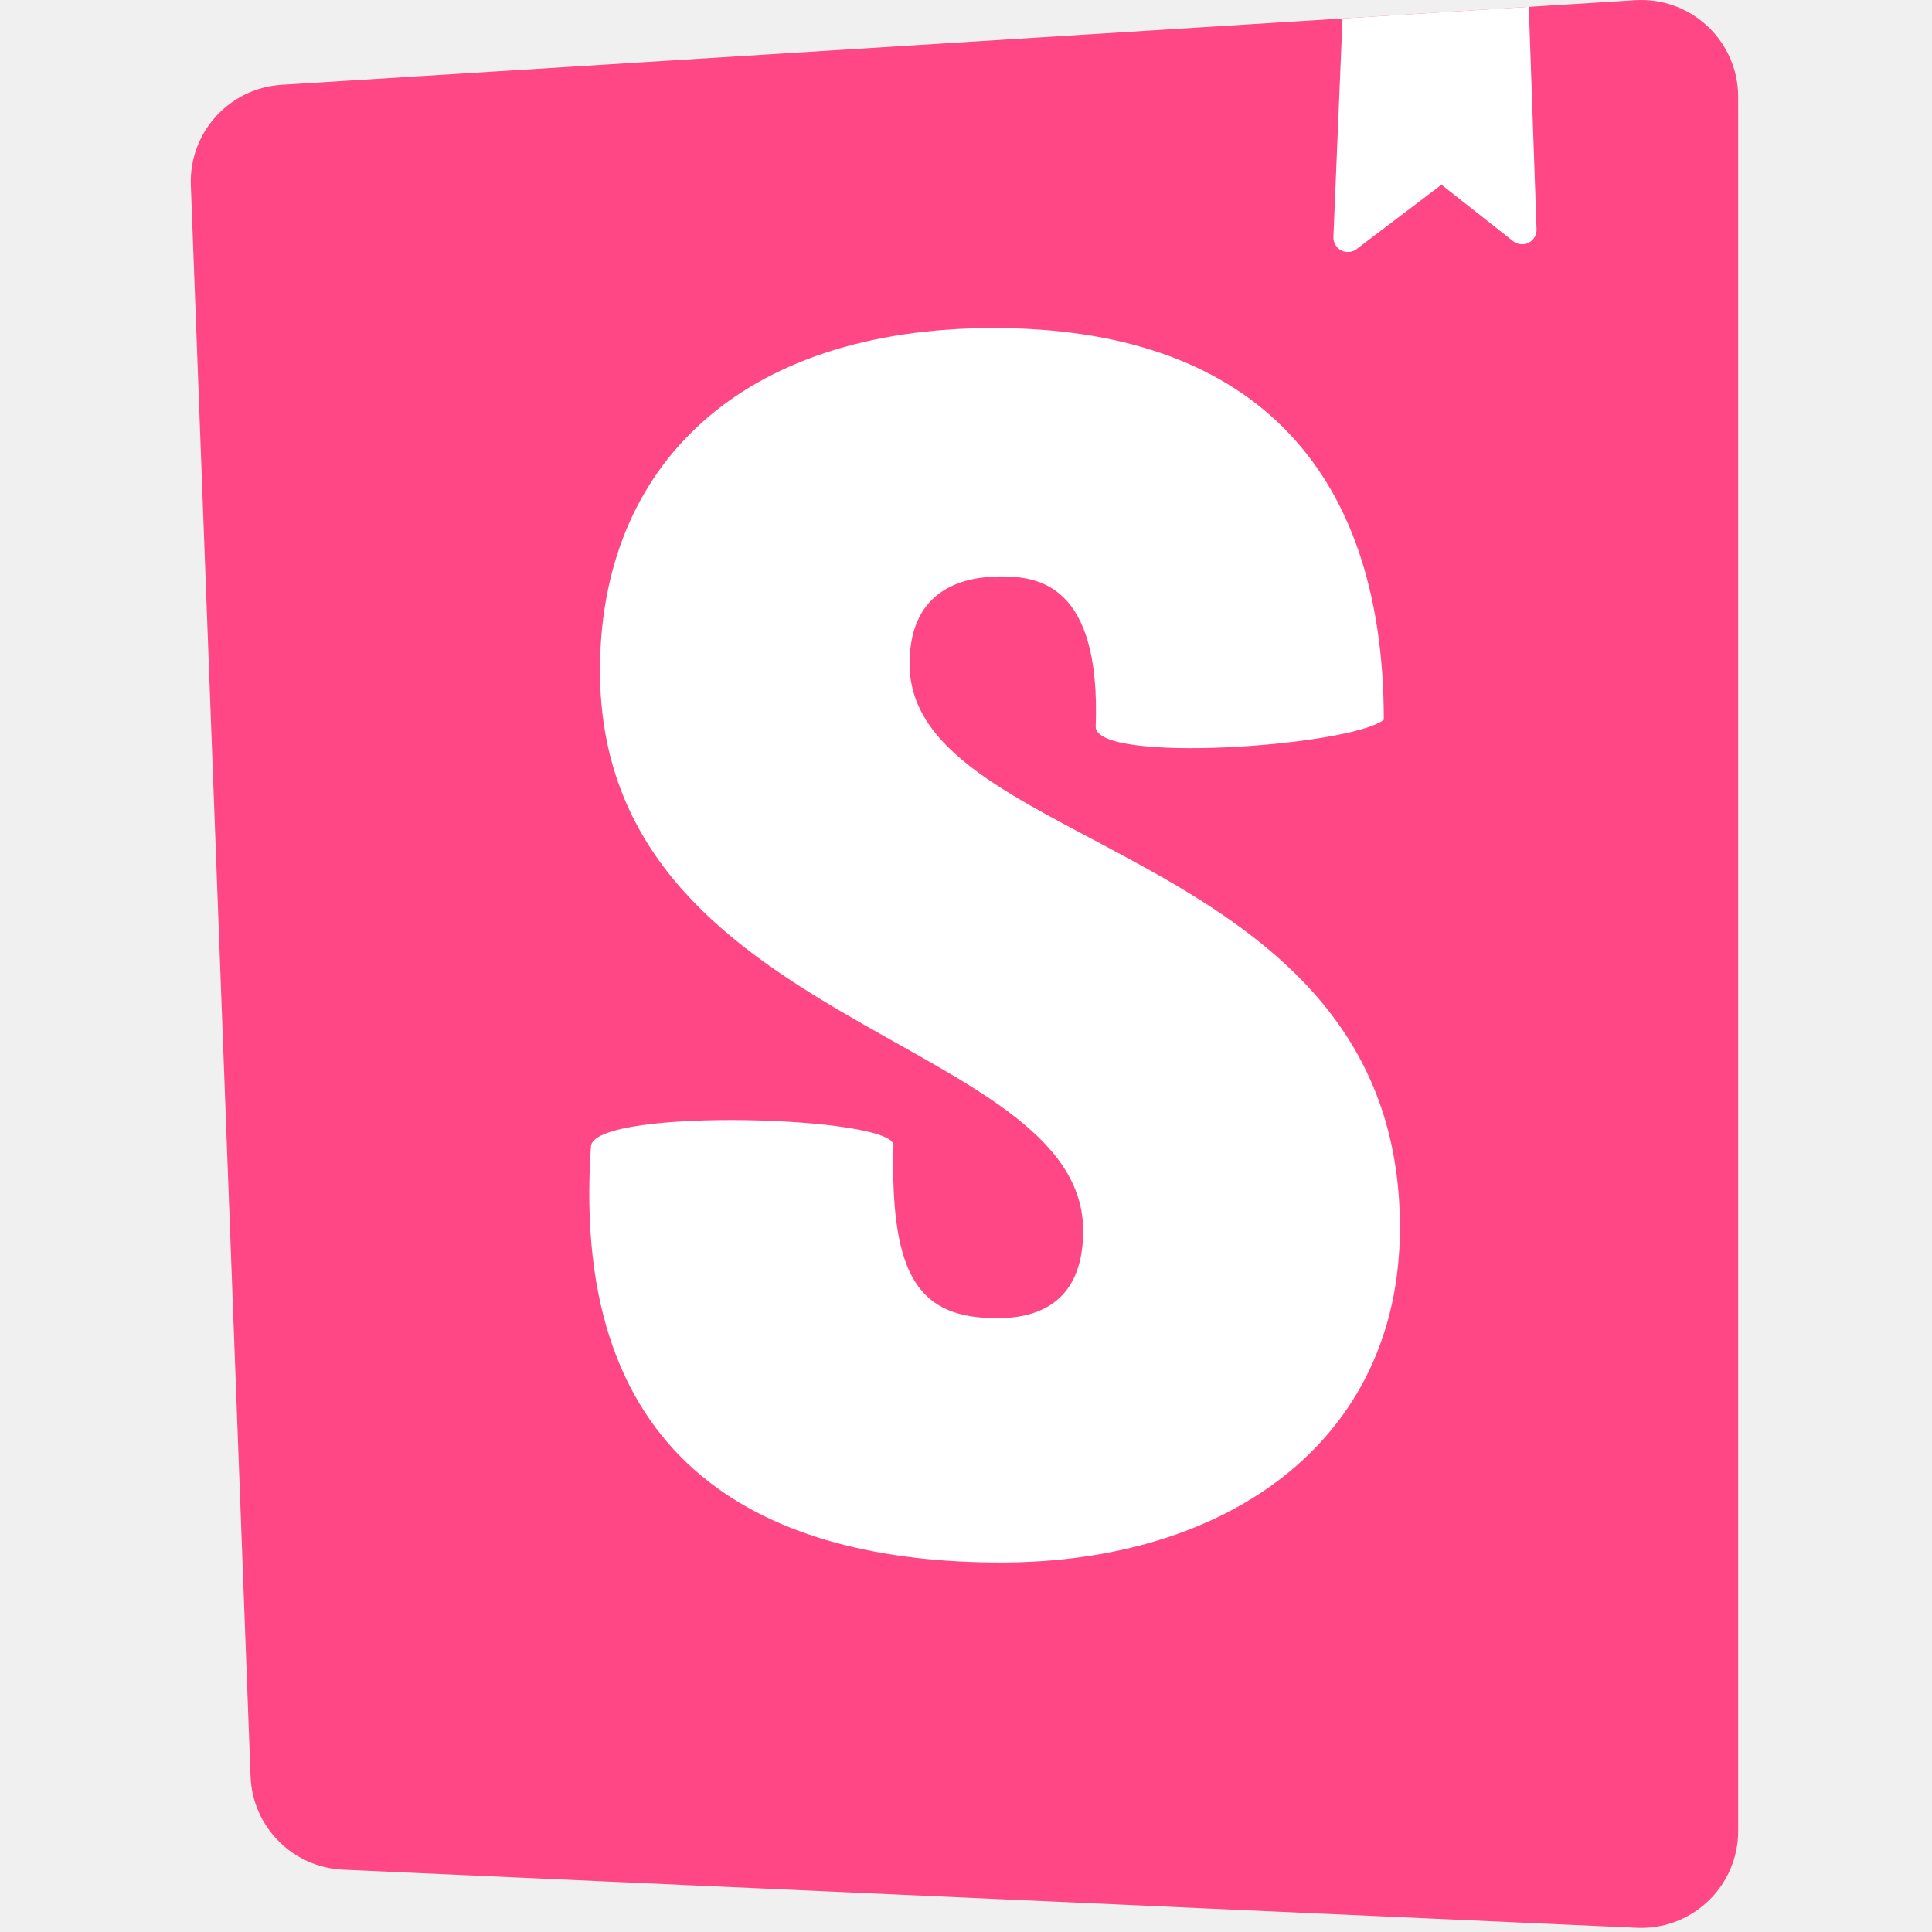
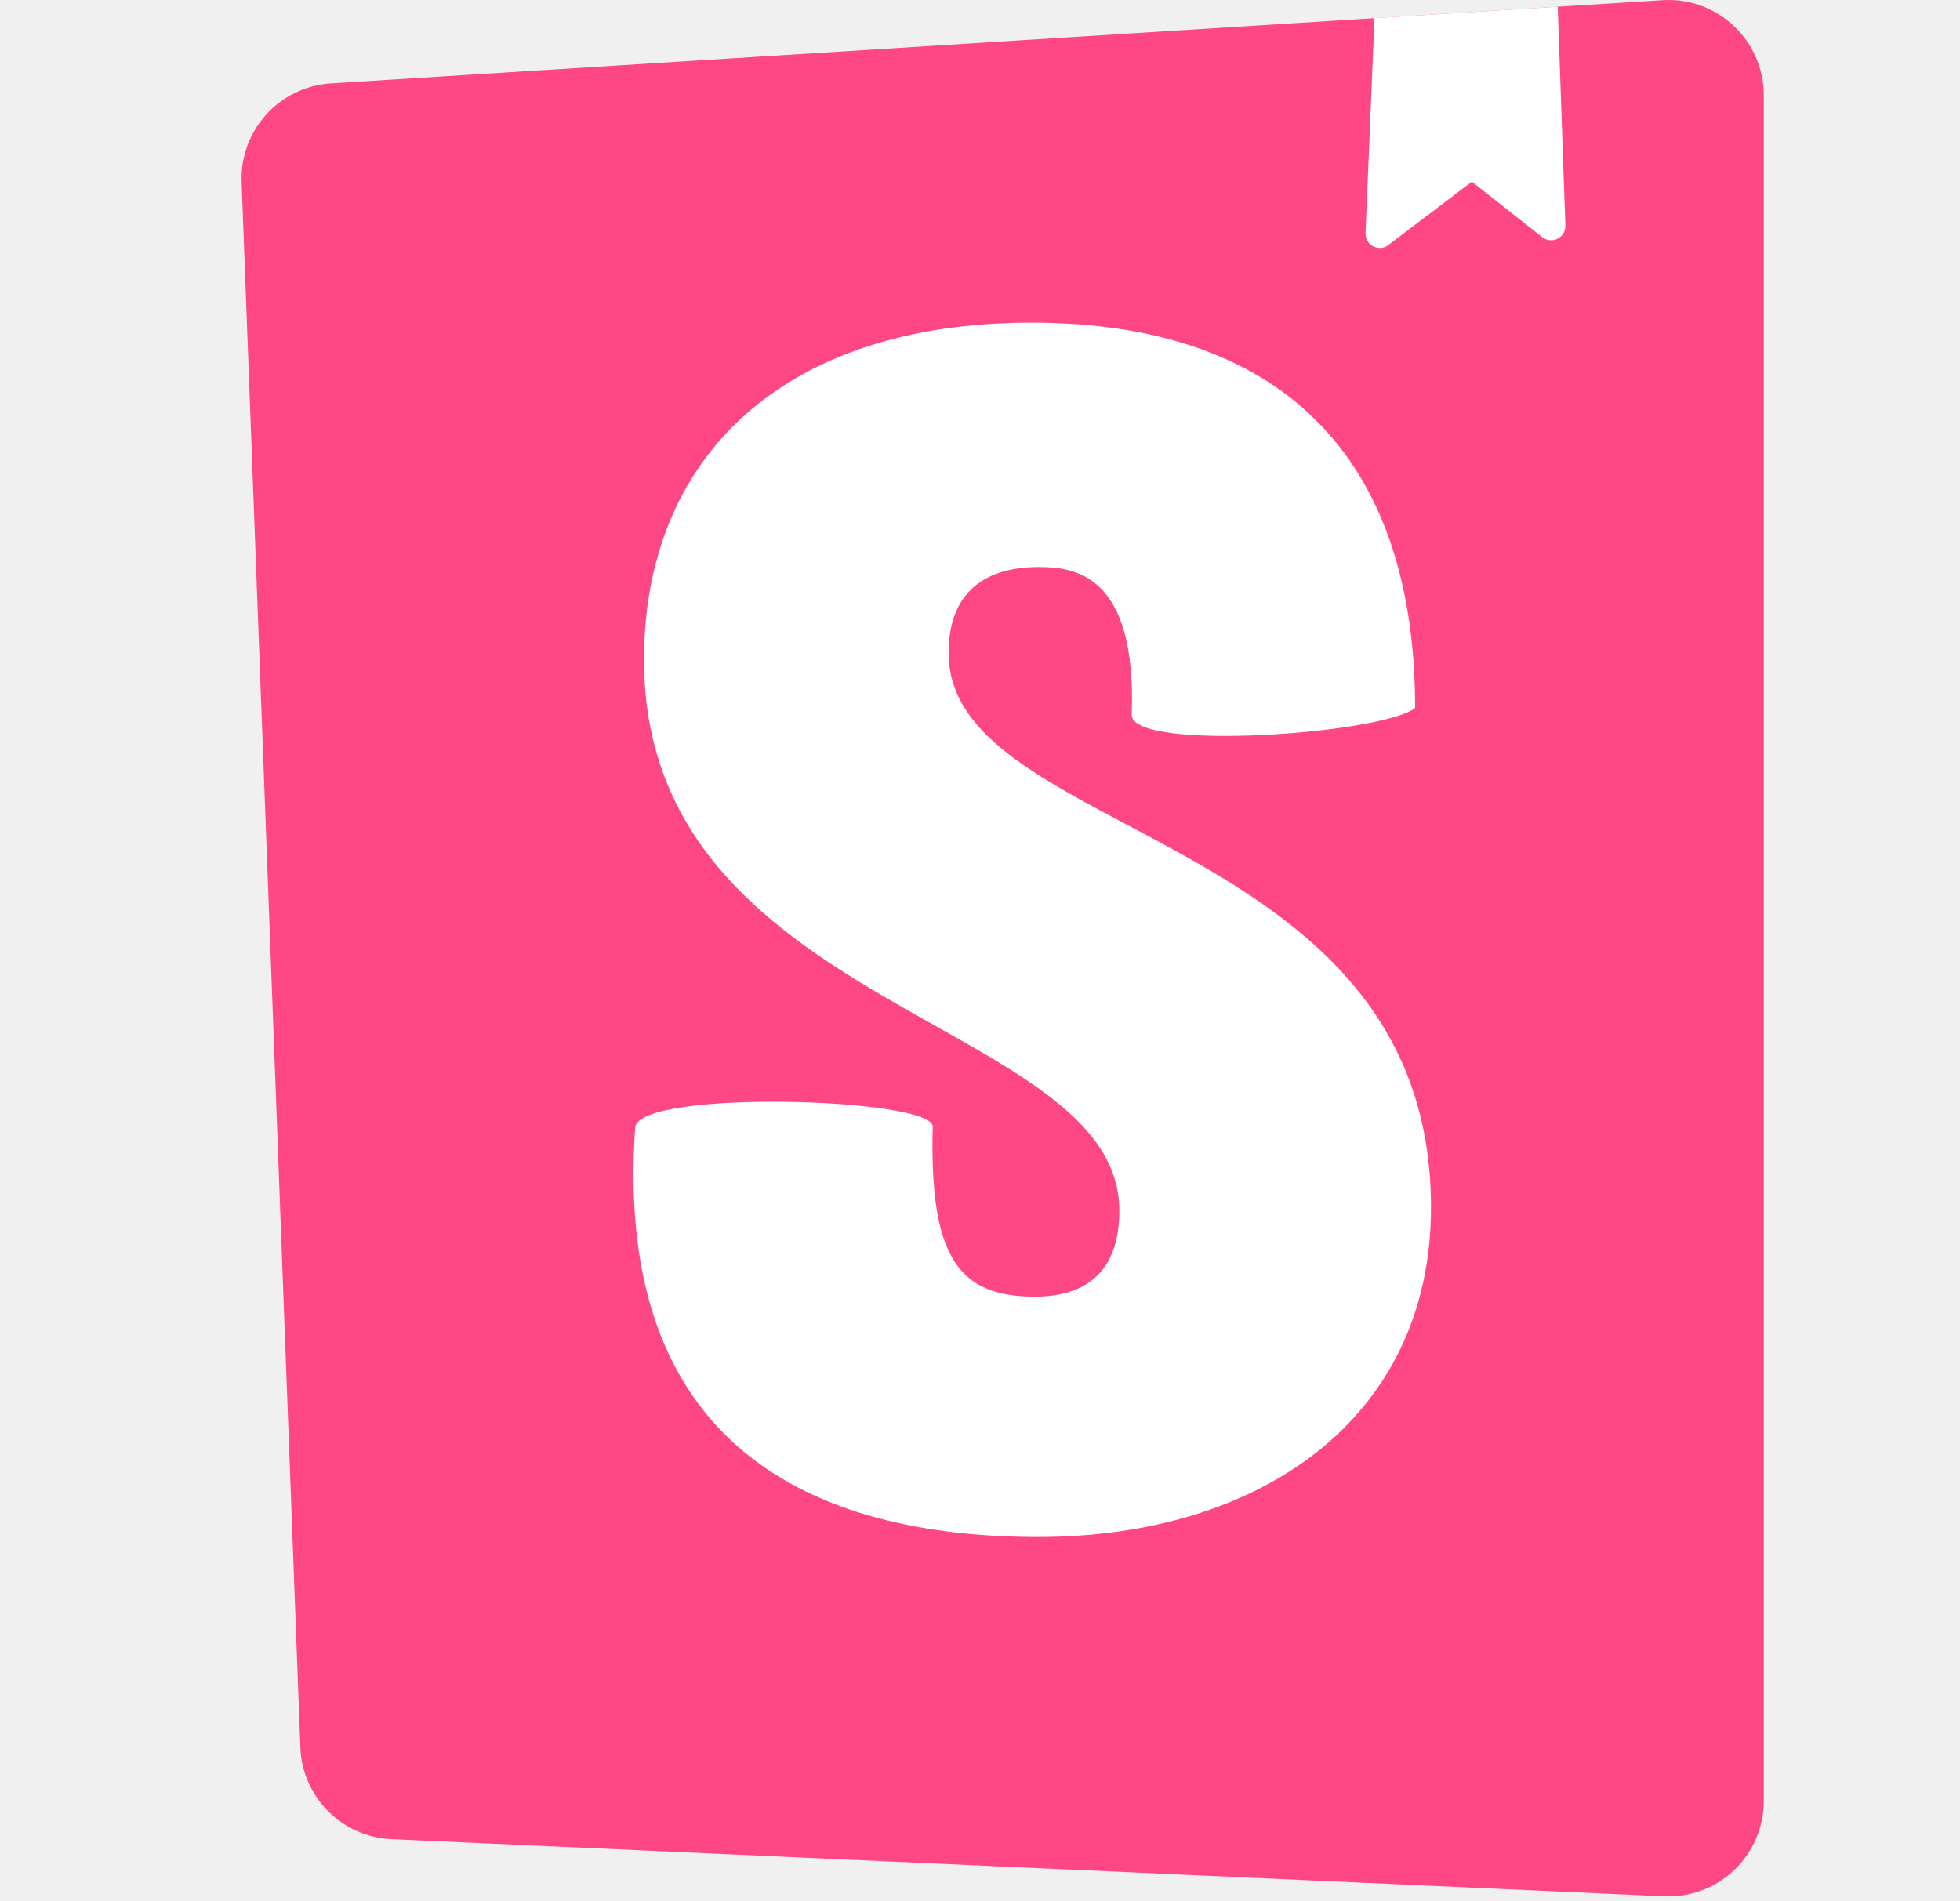
- <svg xmlns="http://www.w3.org/2000/svg" xmlns:xlink="http://www.w3.org/1999/xlink" width="800px" height="800px" viewBox="-31.5 0 319 319" version="1.1" preserveAspectRatio="xMidYMid">
+ <svg xmlns="http://www.w3.org/2000/svg" width="33" height="32" viewBox="0 0 33 32" fill="none">
+   <g clip-path="url(#clip0_310_100)">
+     <path d="M5.057 29.424L4.068 3.067C4.035 2.196 4.702 1.459 5.572 1.404L27.991 0.003C28.876 -0.052 29.638 0.62 29.693 1.505C29.695 1.539 29.696 1.572 29.696 1.606V30.327C29.696 31.213 28.977 31.932 28.091 31.932C28.067 31.932 28.043 31.932 28.019 31.93L6.589 30.968C5.754 30.93 5.088 30.259 5.057 29.424Z" fill="#FF4785" />
+     <mask id="mask0_310_100" style="mask-type:luminance" maskUnits="userSpaceOnUse" x="4" y="0" width="26" height="32">
+       <path d="M5.057 29.424L4.068 3.067C4.035 2.196 4.702 1.459 5.572 1.404L27.991 0.003C28.876 -0.052 29.638 0.62 29.693 1.505C29.695 1.539 29.696 1.572 29.696 1.606V30.327C29.696 31.213 28.977 31.932 28.091 31.932C28.067 31.932 28.043 31.932 28.019 31.93L6.589 30.968C5.754 30.93 5.088 30.259 5.057 29.424Z" fill="white" />
+     </mask>
+     <g mask="url(#mask0_310_100)">
+       <path d="M22.991 3.925L23.144 0.242L26.223 0L26.356 3.798C26.36 3.93 26.257 4.041 26.125 4.046C26.068 4.048 26.013 4.03 25.968 3.995L24.781 3.059L23.375 4.126C23.27 4.206 23.12 4.185 23.04 4.08C23.006 4.035 22.989 3.981 22.991 3.925ZM19.054 12.036C19.054 12.66 23.261 12.361 23.826 11.922C23.826 7.669 21.544 5.433 17.364 5.433C13.185 5.433 10.843 7.703 10.843 11.108C10.843 17.038 18.846 17.152 18.846 20.387C18.846 21.295 18.402 21.834 17.424 21.834C16.149 21.834 15.645 21.183 15.704 18.97C15.704 18.489 10.843 18.34 10.695 18.97C10.318 24.333 13.659 25.88 17.483 25.88C21.188 25.88 24.093 23.905 24.093 20.33C24.093 13.974 15.971 14.144 15.971 10.995C15.971 9.718 16.92 9.548 17.483 9.548C18.076 9.548 19.143 9.652 19.054 12.036Z" fill="white" />
+     </g>
+   </g>
  <defs>
-     <path d="M9.872,293.324 L0.011,30.573 C-0.314,21.896 6.339,14.541 15.006,14 L238.494,0.032 C247.316,-0.52 254.915,6.185 255.466,15.007 C255.487,15.339 255.497,15.672 255.497,16.005 L255.497,302.319 C255.497,311.158 248.332,318.323 239.493,318.323 C239.253,318.323 239.014,318.318 238.775,318.307 L25.148,308.712 C16.828,308.339 10.185,301.647 9.872,293.324 L9.872,293.324 Z" id="path-1">
- 
- </path>
+     <clipPath id="clip0_310_100">
+       <rect width="32" height="32" fill="white" transform="translate(0.90625)" />
+     </clipPath>
  </defs>
-   <g>
-     <mask id="mask-2" fill="white">
-       <use xlink:href="#path-1">
- 
- </use>
-     </mask>
-     <use fill="#FF4785" fill-rule="nonzero" xlink:href="#path-1">
- 
- </use>
-     <path d="M188.665,39.127 L190.192,2.411 L220.884,0 L222.206,37.863 C222.252,39.181 221.221,40.287 219.903,40.333 C219.339,40.352 218.786,40.172 218.342,39.822 L206.507,30.498 L192.494,41.128 C191.443,41.925 189.945,41.72 189.149,40.669 C188.813,40.227 188.642,39.682 188.665,39.127 Z M149.414,119.98 C149.414,126.207 191.356,123.223 196.986,118.849 C196.986,76.447 174.234,54.165 132.571,54.165 C90.909,54.165 67.566,76.793 67.566,110.736 C67.566,169.852 147.345,170.984 147.345,203.229 C147.345,212.281 142.913,217.655 133.162,217.655 C120.457,217.655 115.433,211.166 116.024,189.103 C116.024,184.317 67.566,182.825 66.088,189.103 C62.326,242.569 95.636,257.99 133.753,257.99 C170.688,257.99 199.645,238.303 199.645,202.664 C199.645,139.304 118.684,141.001 118.684,109.605 C118.684,96.876 128.139,95.179 133.753,95.179 C139.663,95.179 150.3,96.221 149.414,119.98 Z" fill="#FFFFFF" fill-rule="nonzero" mask="url(#mask-2)">
- 
- </path>
-   </g>
</svg>
